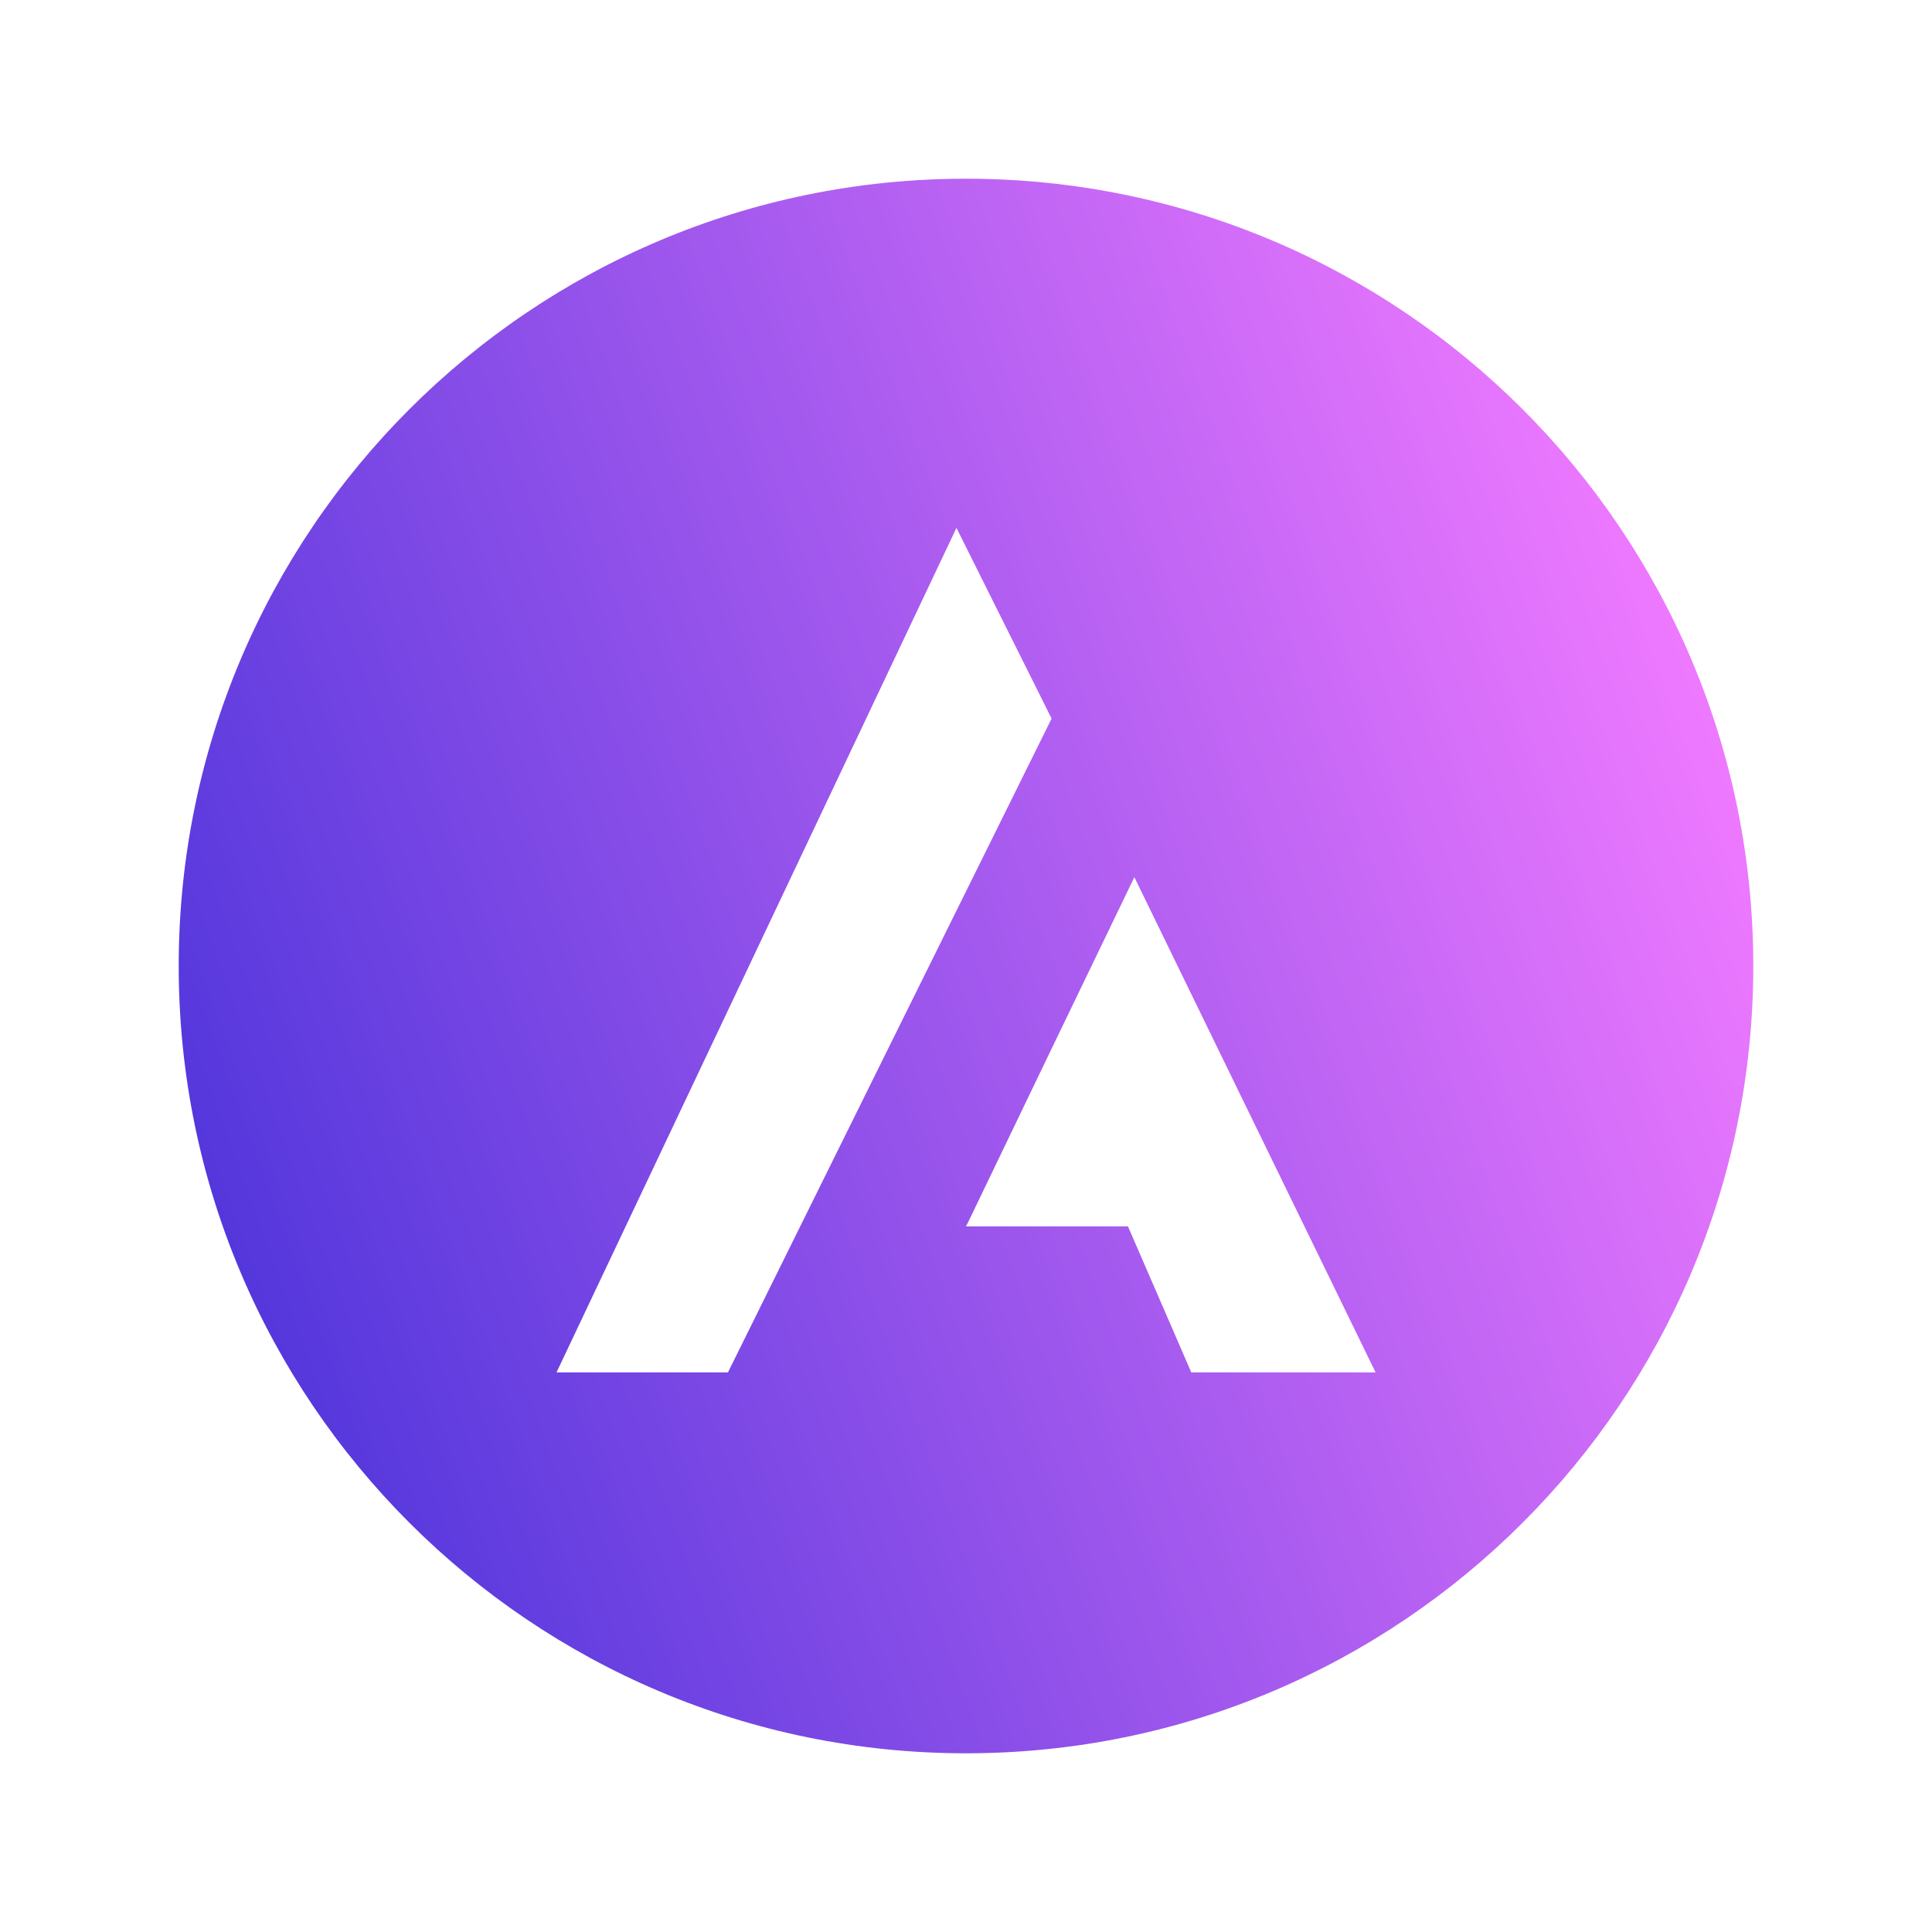
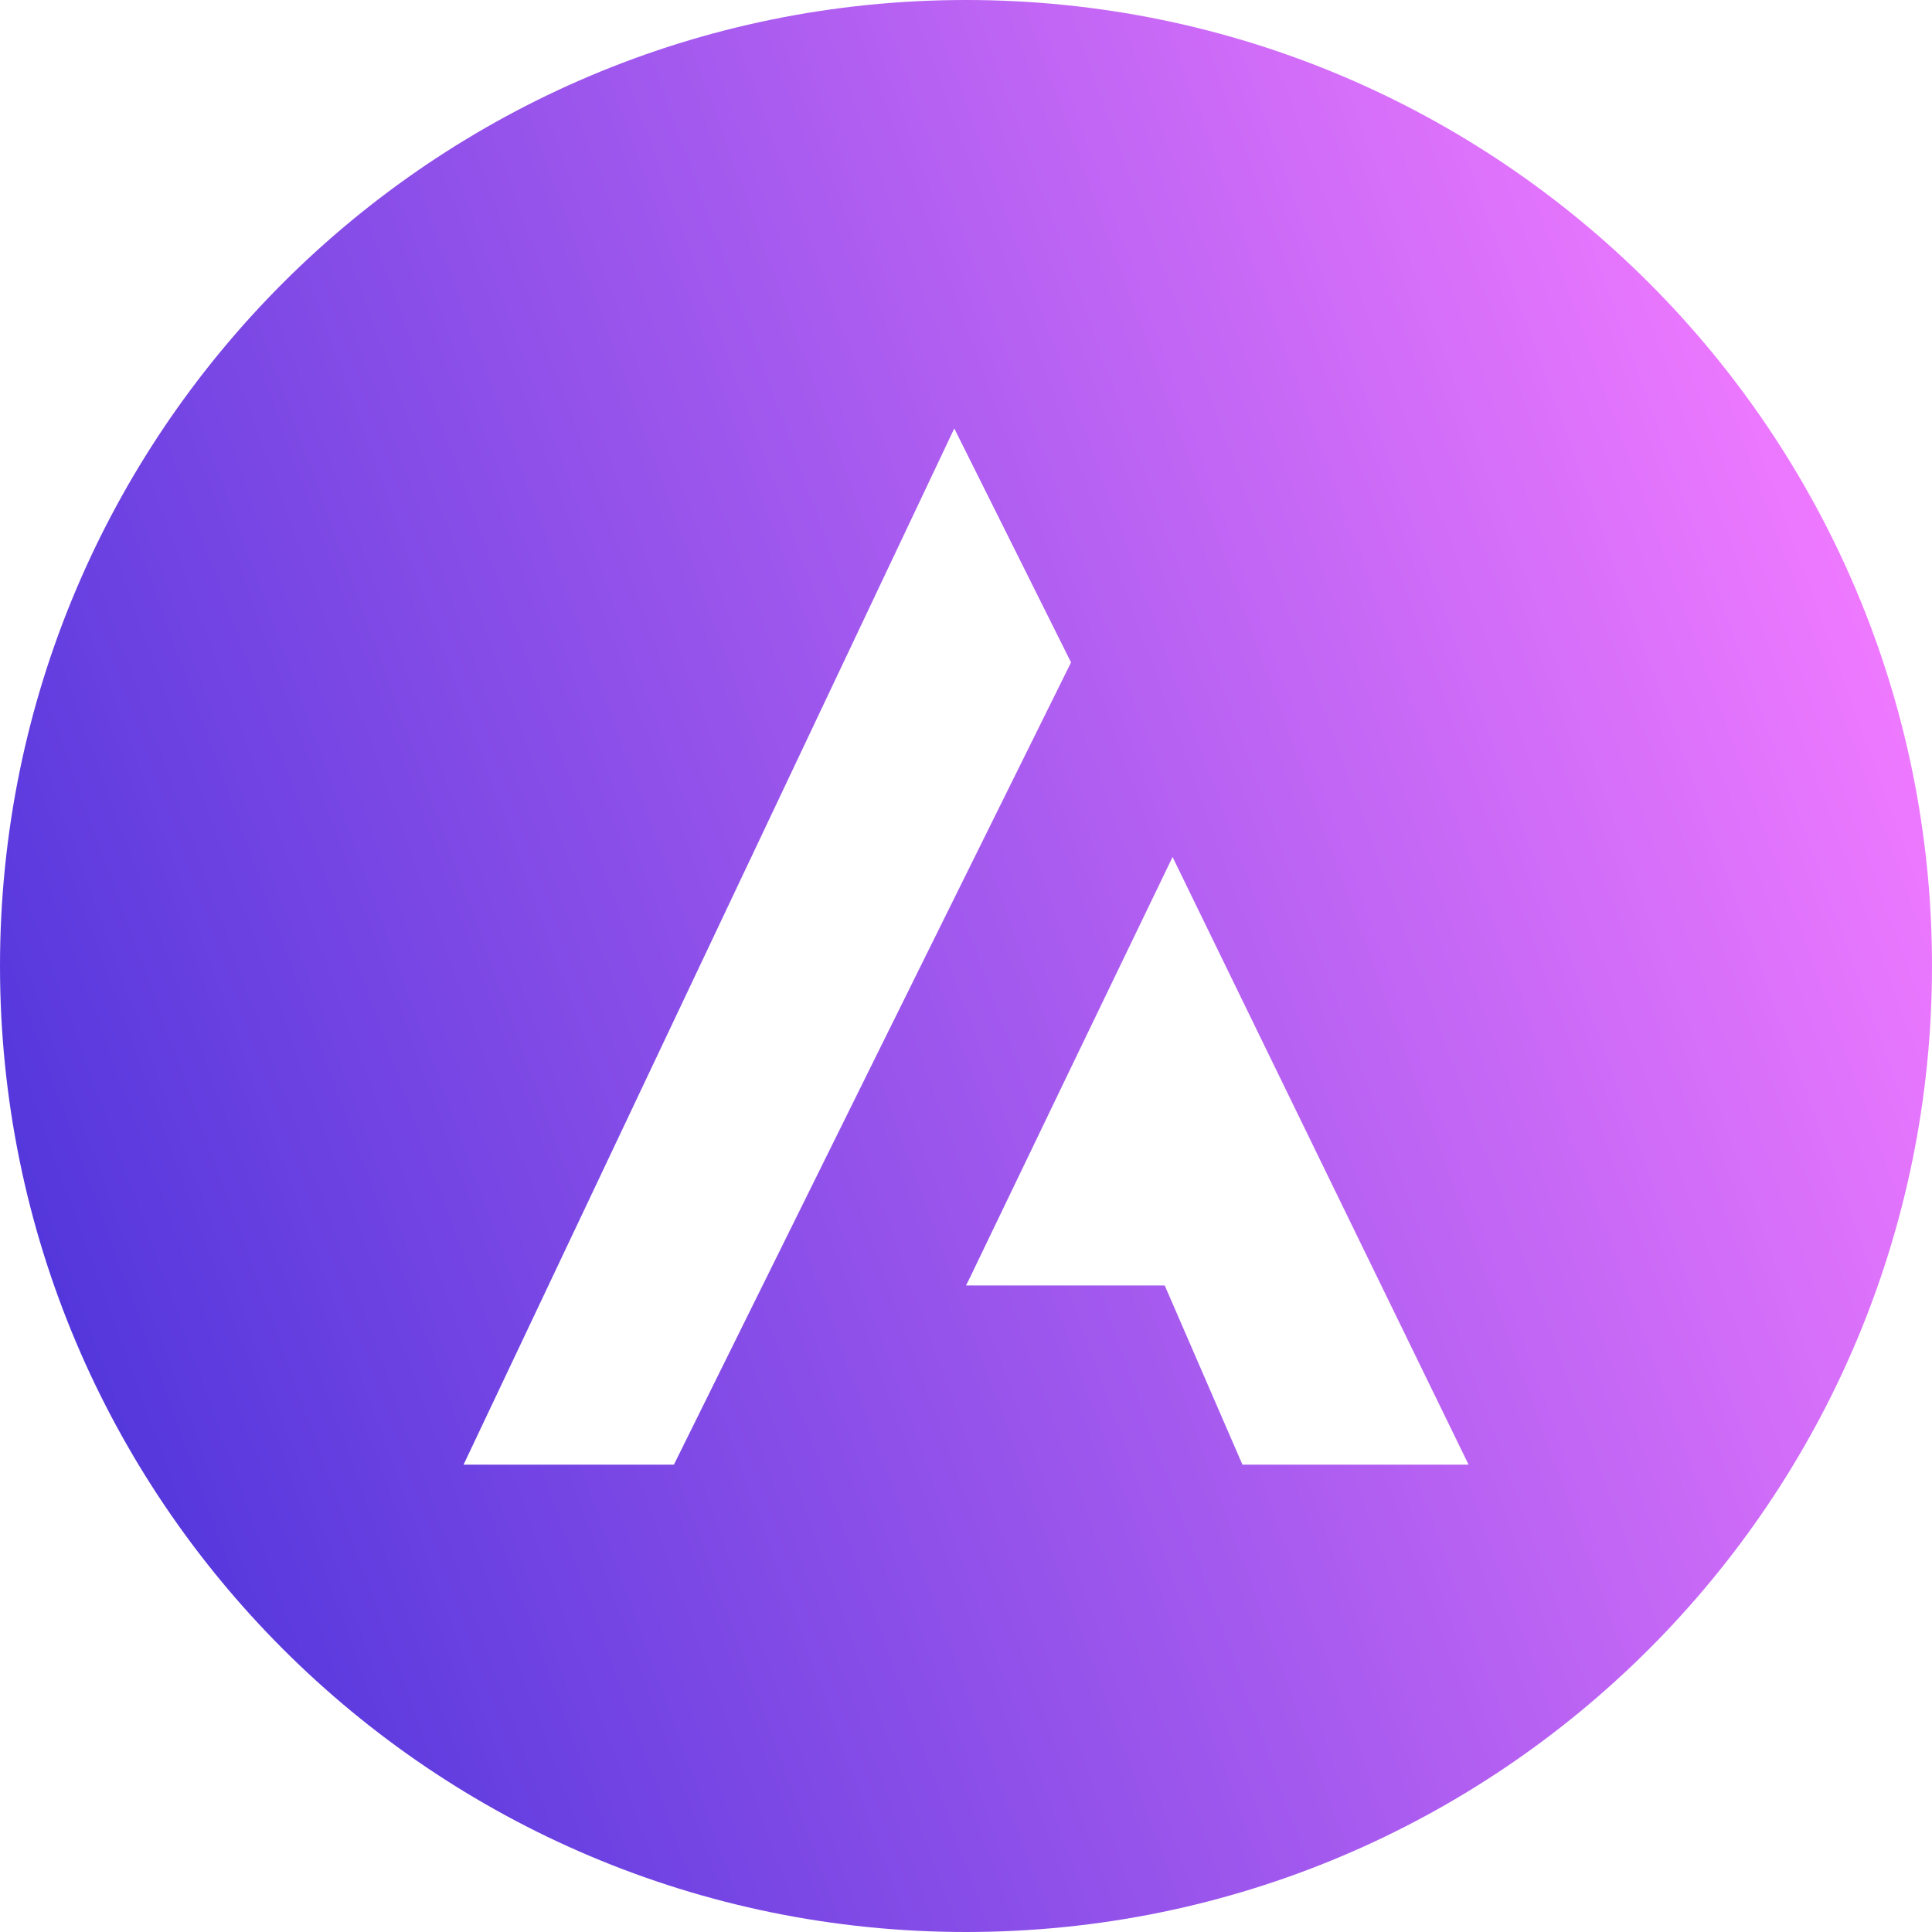
<svg xmlns="http://www.w3.org/2000/svg" version="1.1" id="Layer_1" x="0px" y="0px" width="200px" height="200px" viewBox="0 0 200 200" enable-background="new 0 0 200 200" xml:space="preserve">
-   <linearGradient id="SVGID_1_" gradientUnits="userSpaceOnUse" x1="204.397" y1="-197.88" x2="357.605" y2="-142.117" gradientTransform="matrix(1 0 0 -1 -181 -70)">
+   <linearGradient id="SVGID_1_" gradientUnits="userSpaceOnUse" x1="518.007" y1="560.211" x2="705.994" y2="491.789" gradientTransform="matrix(1 0 0 1 -512 -426)">
    <stop offset="0" style="stop-color:#5437DC" />
    <stop offset="1" style="stop-color:#EE79FF" />
  </linearGradient>
-   <path fill="url(#SVGID_1_)" d="M100,18.5c-45.008,0-81.5,36.492-81.5,81.5c0,45.005,36.492,81.5,81.5,81.5  c45.005,0,81.5-36.495,81.5-81.5C181.5,54.992,145.005,18.5,100,18.5z M75.357,142.07c-5.919,0-11.84,0-17.746,0  c13.794-29.136,27.604-58.281,41.398-87.418c0.002,0.001,0.003,0.003,0.006,0.003l9.846,19.731  C97.697,96.938,86.517,119.5,75.357,142.07z M123.322,142.07c-2.185-5.054-4.37-10.086-6.555-15.115c-5.487,0-10.957,0-16.438,0H100  l0.33-0.661c5.691-11.837,11.384-23.667,17.098-35.491c8.308,17.076,16.643,34.172,24.974,51.269  C136.05,142.07,129.688,142.07,123.322,142.07z" />
+   <path fill="url(#SVGID_1_)" d="M100,0C44.776,0,0,44.776,0,100c0,55.221,44.776,100,100,100c55.221,0,100-44.779,100-100  C200,44.776,155.221,0,100,0z M69.763,151.62c-7.263,0-14.527,0-21.774,0c16.925-35.751,33.87-71.511,50.795-107.262  c0.003,0.001,0.004,0.004,0.008,0.004l12.082,24.21C97.174,96.243,83.457,123.927,69.763,151.62z M128.616,151.62  c-2.682-6.202-5.362-12.376-8.043-18.547c-6.733,0-13.443,0-20.169,0H100l0.405-0.811c6.984-14.524,13.968-29.039,20.979-43.547  c10.194,20.951,20.42,41.928,30.644,62.906C144.232,151.62,136.427,151.62,128.616,151.62z" />
</svg>
